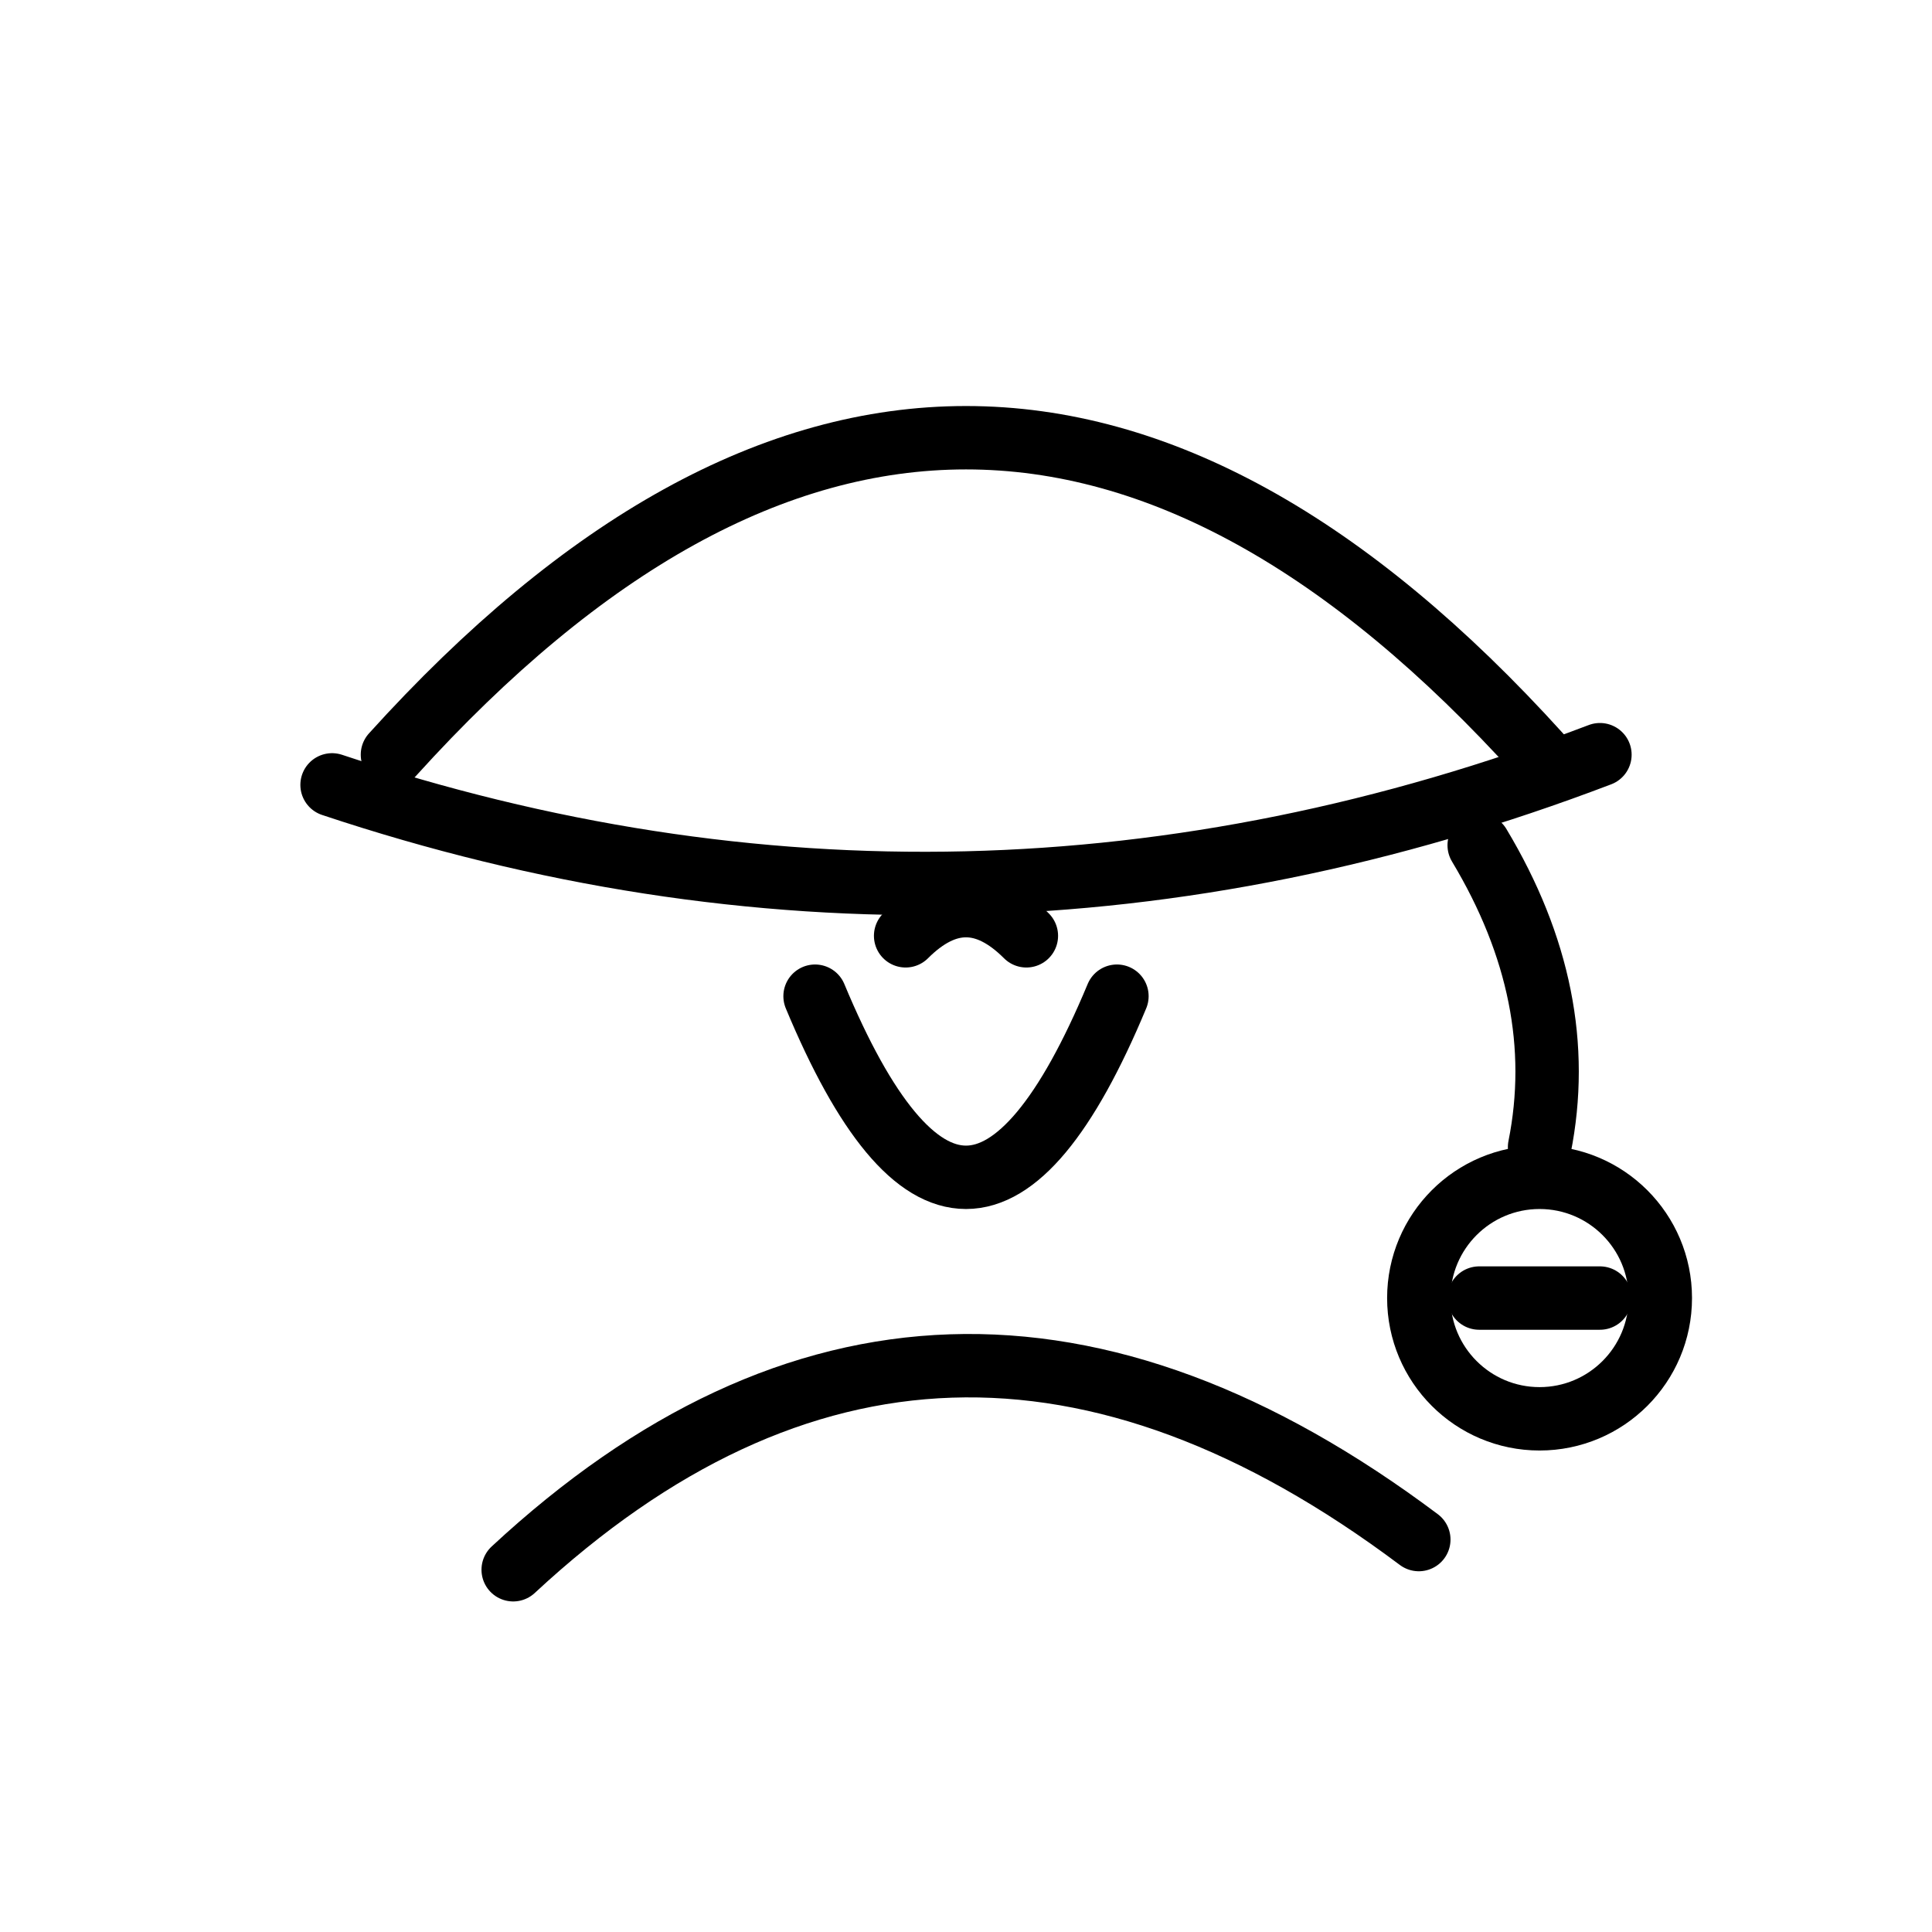
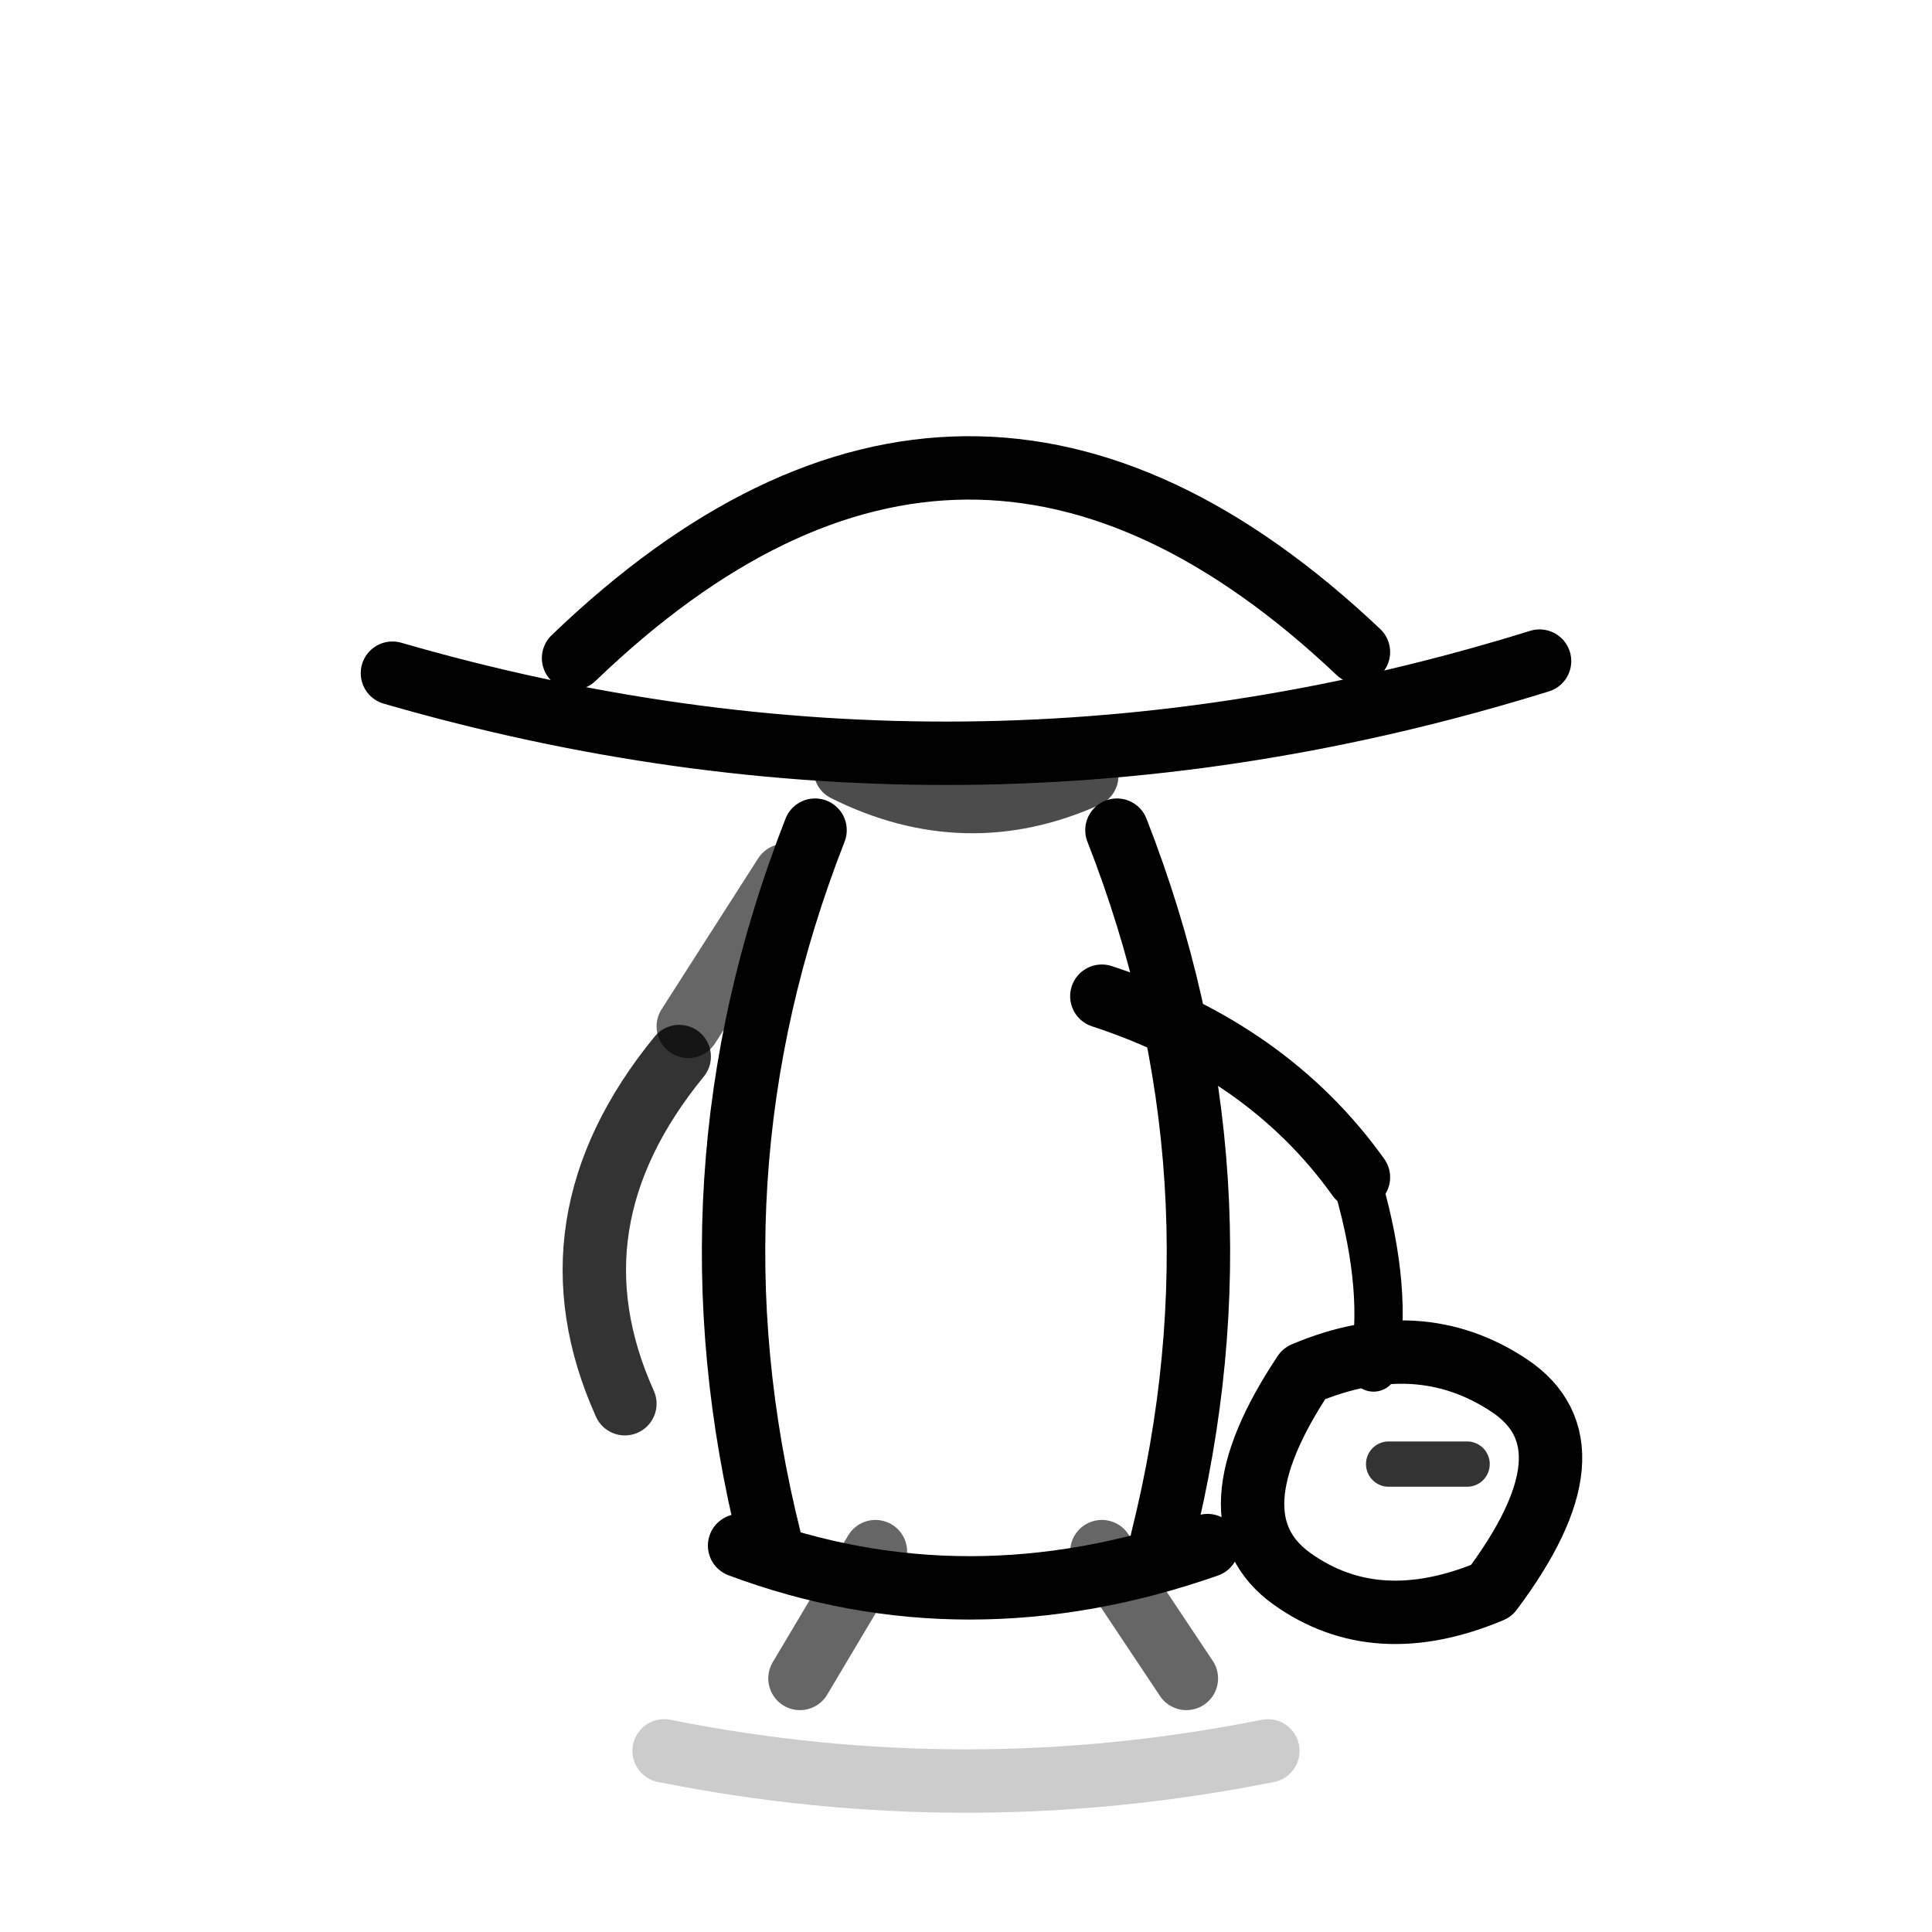
- <svg viewBox="0 0 64 64" fill="none" stroke="currentColor" stroke-width="2.1" stroke-linecap="round" stroke-linejoin="round">
-   <path d="M13 25q19-21 38 0" />
-   <path d="M11 26q21 7 42-1" />
-   <path d="M27 33q5 12 10 0" />
-   <path d="M17 52q14-13 30-1" />
-   <path d="M49 28q3 5 2 10" />
-   <circle cx="51" cy="43" r="4" />
-   <path d="M49 43h4" />
-   <path d="M30 31q2-2 4 0" />
+ <svg class="a-keeper" viewBox="0 0 64 64" fill="none" stroke="currentColor" stroke-width="2.1" stroke-linecap="round" stroke-linejoin="round">
+   <path d="M13 22.3q19 5.5 38-.4" pathLength="100" />
+   <path d="M19 21.8q13-12.5 26-.2" pathLength="100" />
+   <path d="M28 25.5q4 2 8 .2" opacity=".7" pathLength="100" />
+   <path d="M27 27.5q-4.5 11.5-1.5 23.5" pathLength="100" />
+   <path d="M37 27.5q4.5 11.5 1.5 23.5" pathLength="100" />
+   <path d="M24.5 51.2q7.5 2.8 15.5 0" pathLength="100" />
+   <path d="M22.5 35q-4.5 5.5-1.8 11.5" opacity=".8" pathLength="100" />
+   <path d="M26 29l-3.2 5" opacity=".6" pathLength="100" />
+   <path d="M36.5 33q5.5 1.8 8.5 6" pathLength="100" />
+   <g class="swing">
+     <path d="M45 39.3q1 3.5.5 6" stroke-width="1.6" pathLength="100" />
+     <path d="M43.2 45.5q3.8-1.6 6.8.4t-.6 6.8q-3.8 1.6-6.6-.4t.4-6.8" pathLength="100" />
+     <path d="M46 48.5h2.6" stroke-width="1.5" opacity=".8" pathLength="100" />
+   </g>
+   <path d="M29 51.4l-2.5 4.2M36.5 51.4l2.8 4.2" opacity=".6" pathLength="100" />
+   <path d="M22 58q10 2 20 0" opacity=".2" pathLength="100" />
</svg>
